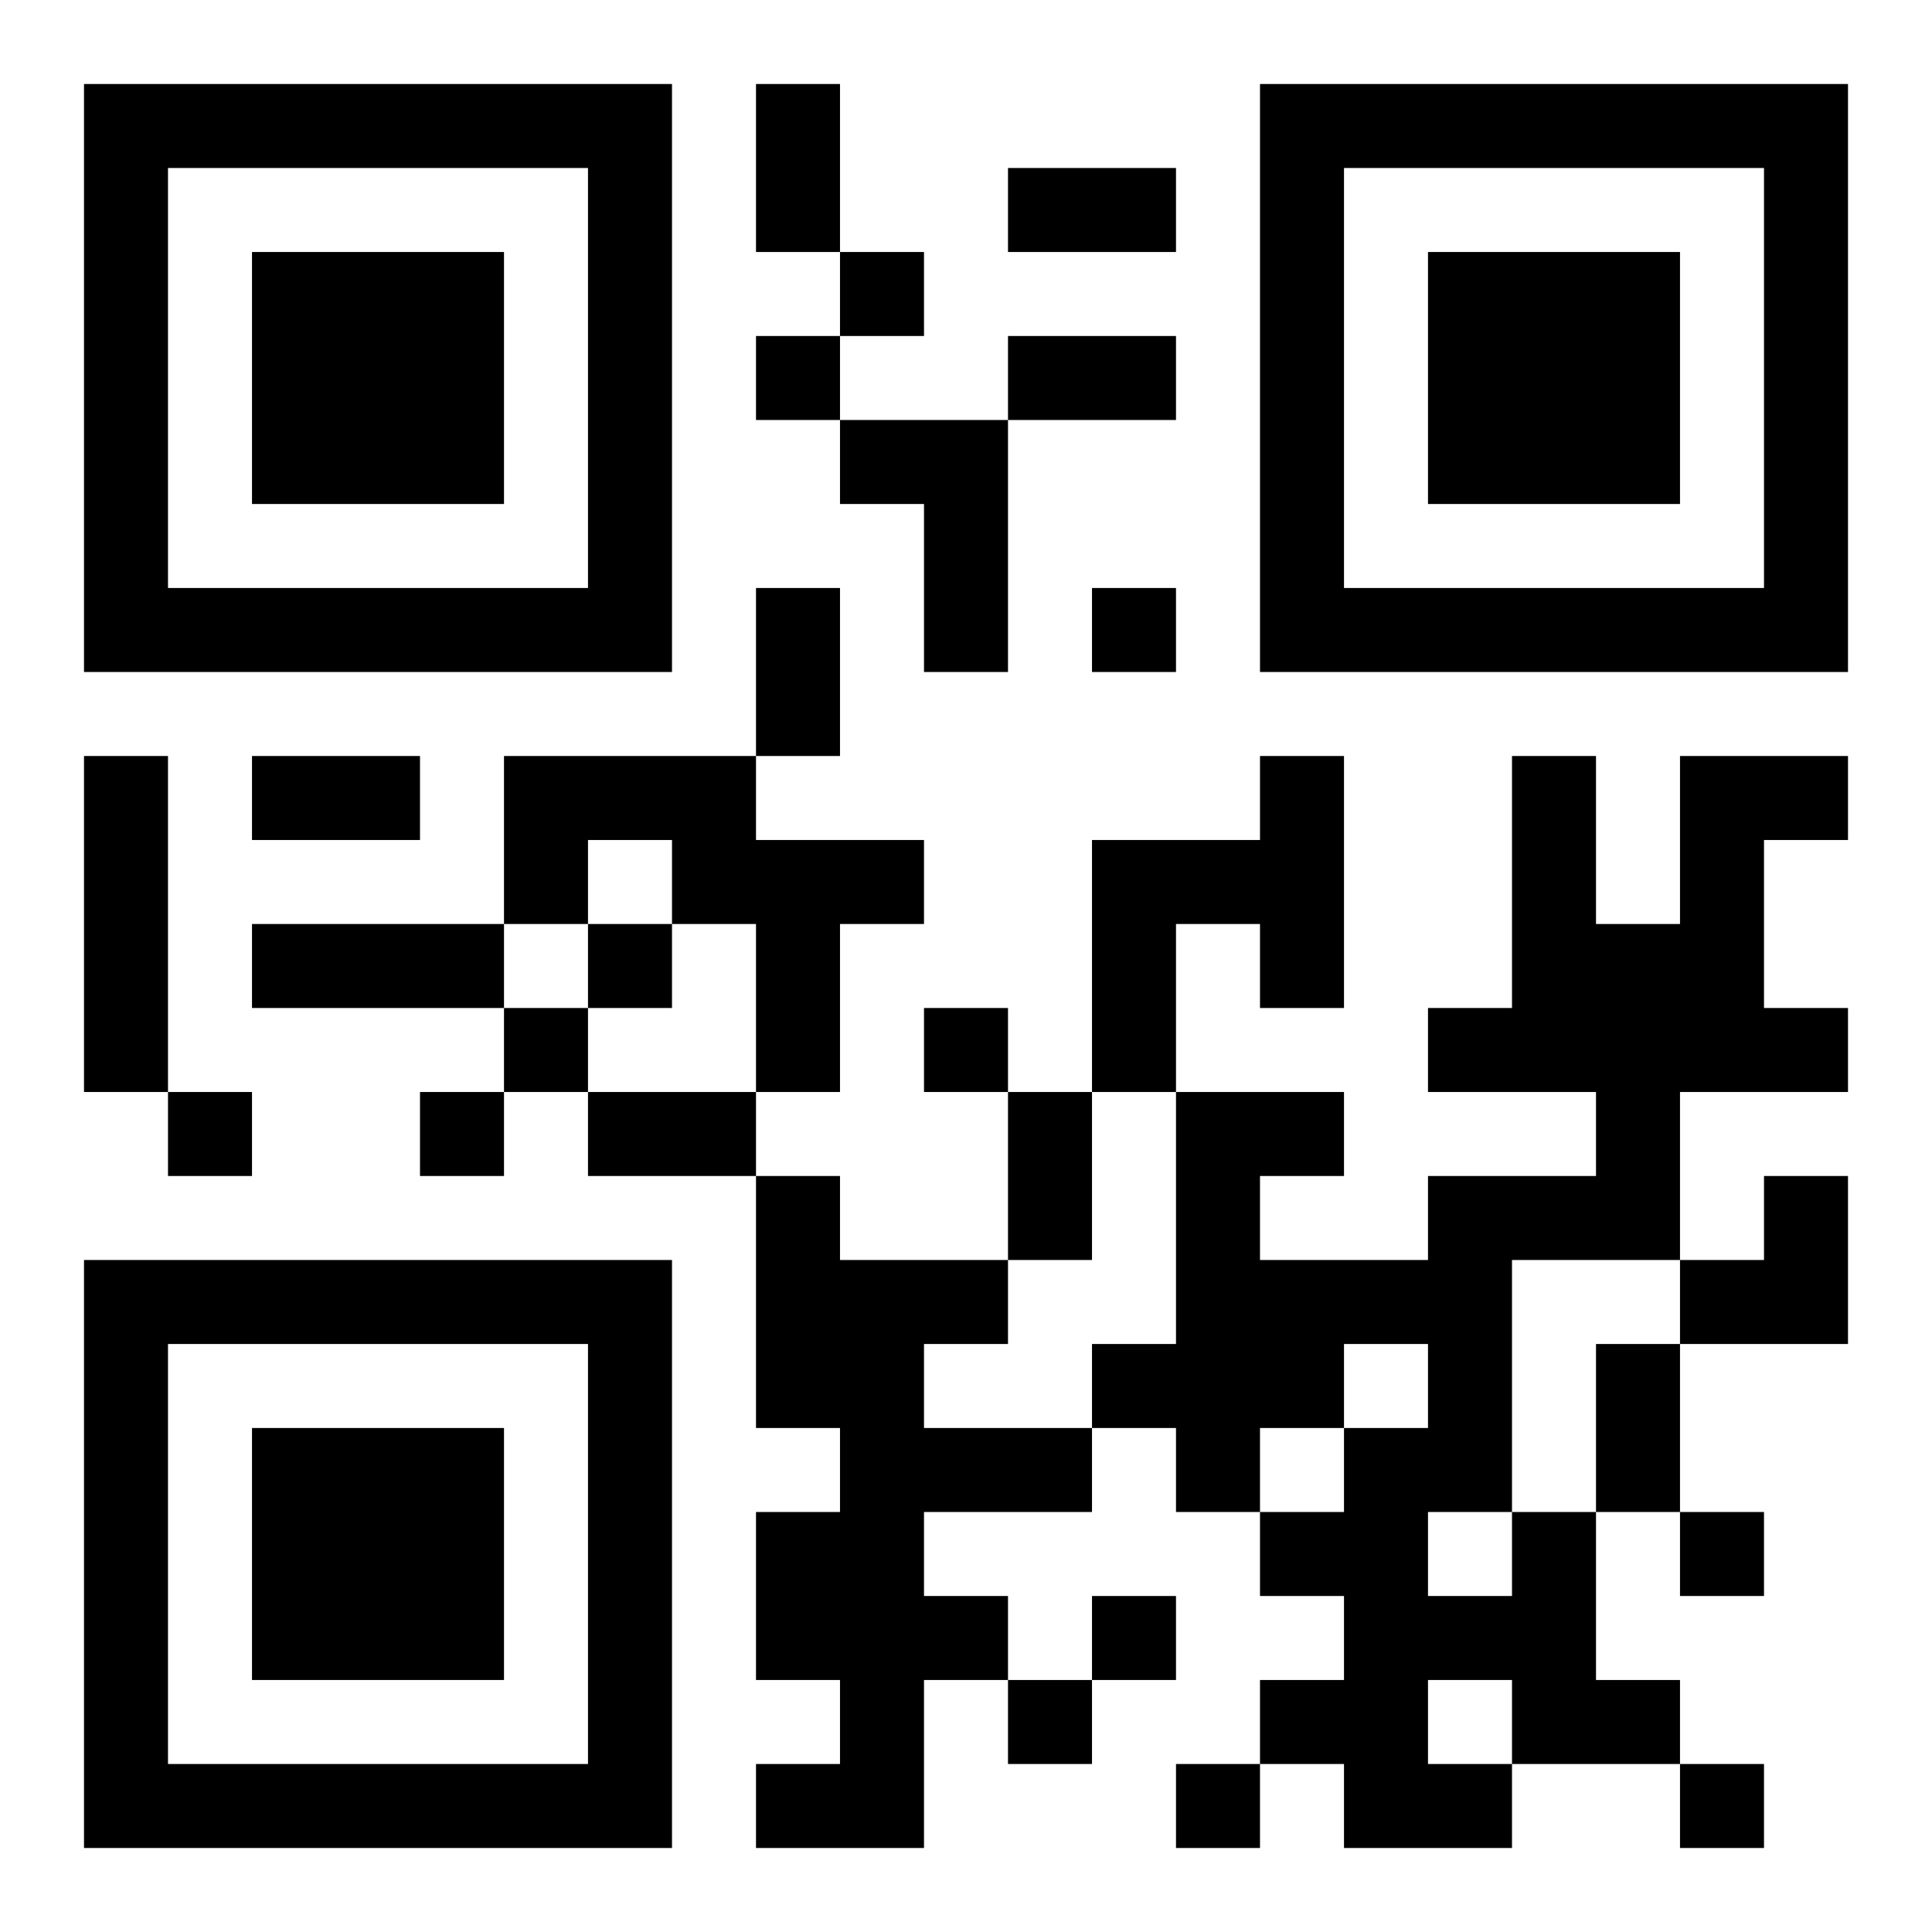
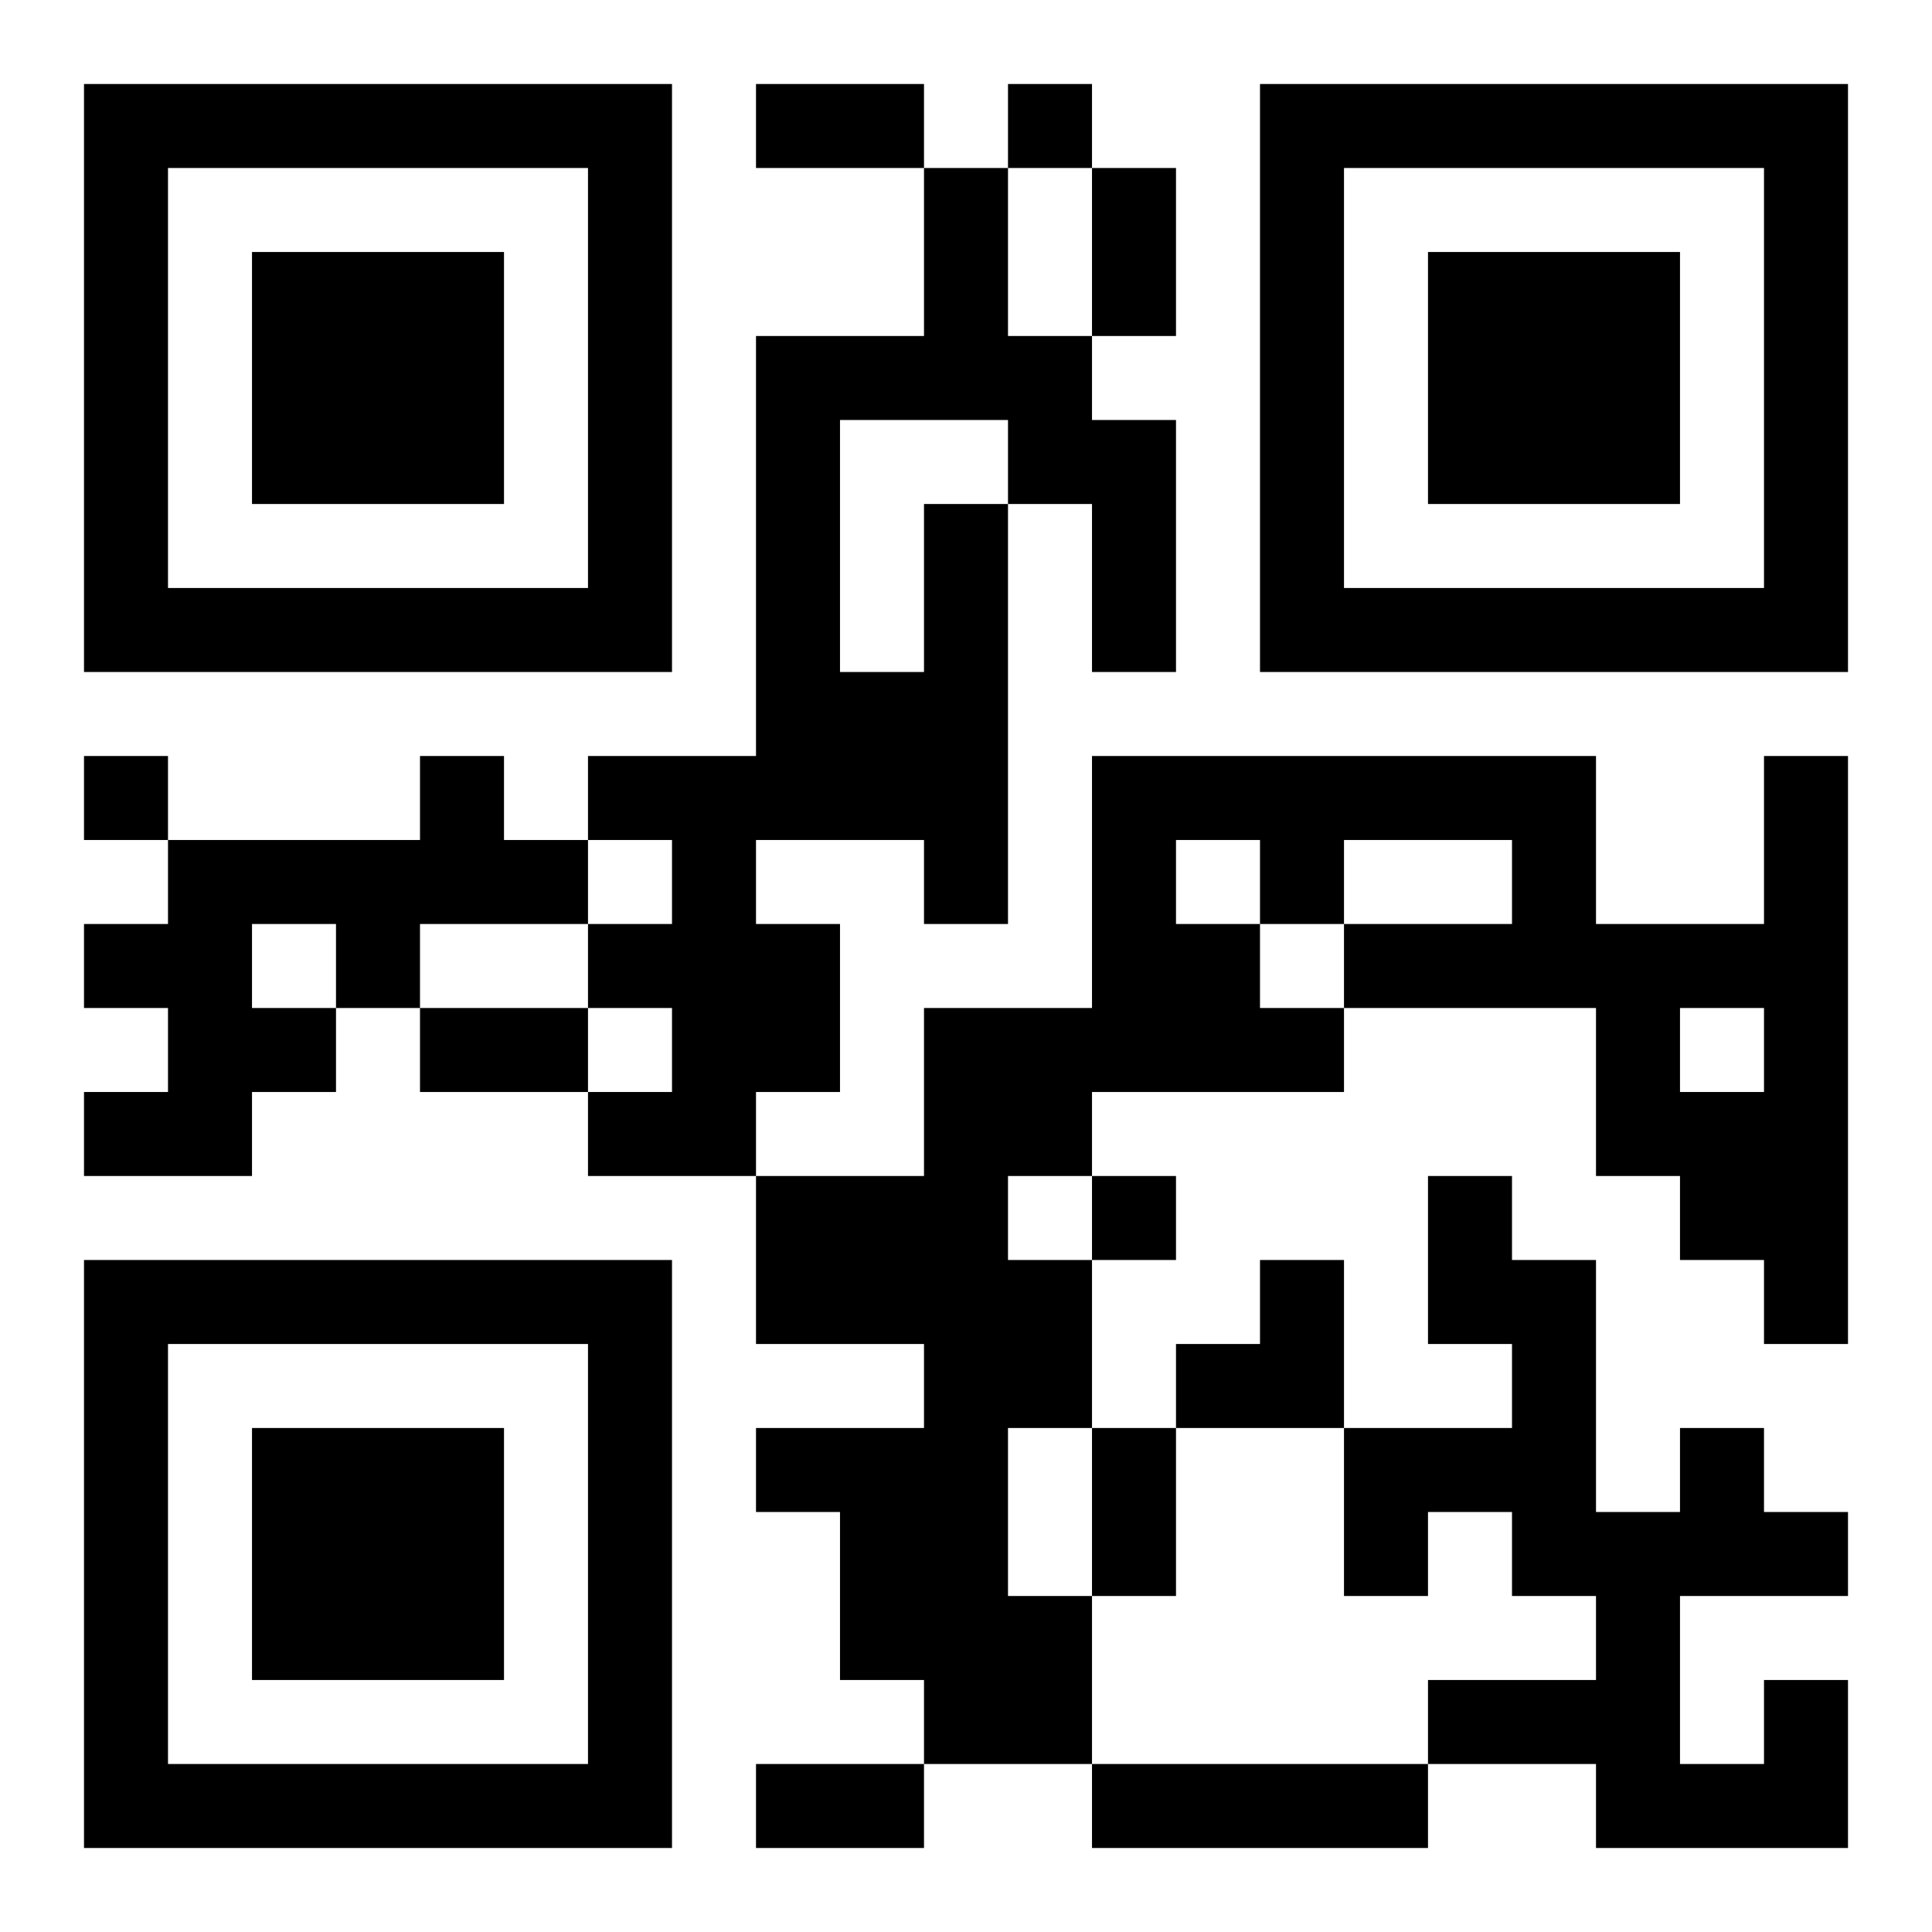
<svg xmlns="http://www.w3.org/2000/svg" viewBox="0 0 23 23">
-   <path d="M1 1h7v7h-7zM9 1h1v2h-1zM15 1h7v7h-7zM2 2v5h5v-5zM12 2h2v1h-2zM16 2v5h5v-5zM3 3h3v3h-3zM10 3h1v1h-1zM17 3h3v3h-3zM9 4h1v1h-1zM12 4h2v1h-2zM10 5h2v3h-1v-2h-1zM9 7h1v2h-1zM13 7h1v1h-1zM1 9h1v4h-1zM3 9h2v1h-2zM6 9h3v1h2v1h-1v2h-1v-2h-1v-1h-1v1h-1zM15 9h1v3h-1v-1h-1v2h-1v-3h2zM18 9h1v2h1v-2h2v1h-1v2h1v1h-2v2h-2v3h-1v1h1v-1h1v2h1v1h-2v-1h-1v1h1v1h-2v-1h-1v-1h1v-1h-1v-1h1v-1h1v-1h-1v1h-1v1h-1v-1h-1v-1h1v-3h2v1h-1v1h2v-1h2v-1h-2v-1h1zM3 11h3v1h-3zM7 11h1v1h-1zM6 12h1v1h-1zM11 12h1v1h-1zM2 13h1v1h-1zM5 13h1v1h-1zM7 13h2v1h-2zM12 13h1v2h-1zM9 14h1v1h2v1h-1v1h2v1h-2v1h1v1h-1v2h-2v-1h1v-1h-1v-2h1v-1h-1zM21 14h1v2h-2v-1h1zM1 15h7v7h-7zM2 16v5h5v-5zM19 16h1v2h-1zM3 17h3v3h-3zM20 18h1v1h-1zM13 19h1v1h-1zM12 20h1v1h-1zM14 21h1v1h-1zM20 21h1v1h-1z" />
+   <path d="M1 1h7v7h-7zM9 1h2v1h-2zM12 1h1v1h-1zM15 1h7v7h-7zM2 2v5h5v-5zM11 2h1v2h1v1h1v3h-1v-2h-1v-1h-2v3h1v-2h1v5h-1v-1h-2v1h1v2h-1v1h-2v-1h1v-1h-1v-1h1v-1h-1v-1h2v-5h2zM13 2h1v2h-1zM16 2v5h5v-5zM3 3h3v3h-3zM17 3h3v3h-3zM1 9h1v1h-1zM5 9h1v1h1v1h-2v1h-1v-1h-1v1h1v1h-1v1h-2v-1h1v-1h-1v-1h1v-1h3zM13 9h6v2h2v-2h1v7h-1v-1h-1v-1h-1v-2h-3v-1h2v-1h-2v1h-1v-1h-1v1h1v1h1v1h-3v1h-1v1h1v2h-1v2h1v2h-2v-1h-1v-2h-1v-1h2v-1h-2v-2h2v-2h2zM5 12h2v1h-2zM20 12v1h1v-1zM13 14h1v1h-1zM17 14h1v1h1v3h1v-1h1v1h1v1h-2v2h1v-1h1v2h-3v-1h-2v-1h2v-1h-1v-1h-1v1h-1v-2h2v-1h-1zM1 15h7v7h-7zM15 15h1v2h-2v-1h1zM2 16v5h5v-5zM3 17h3v3h-3zM13 17h1v2h-1zM9 21h2v1h-2zM13 21h4v1h-4z" />
</svg>
